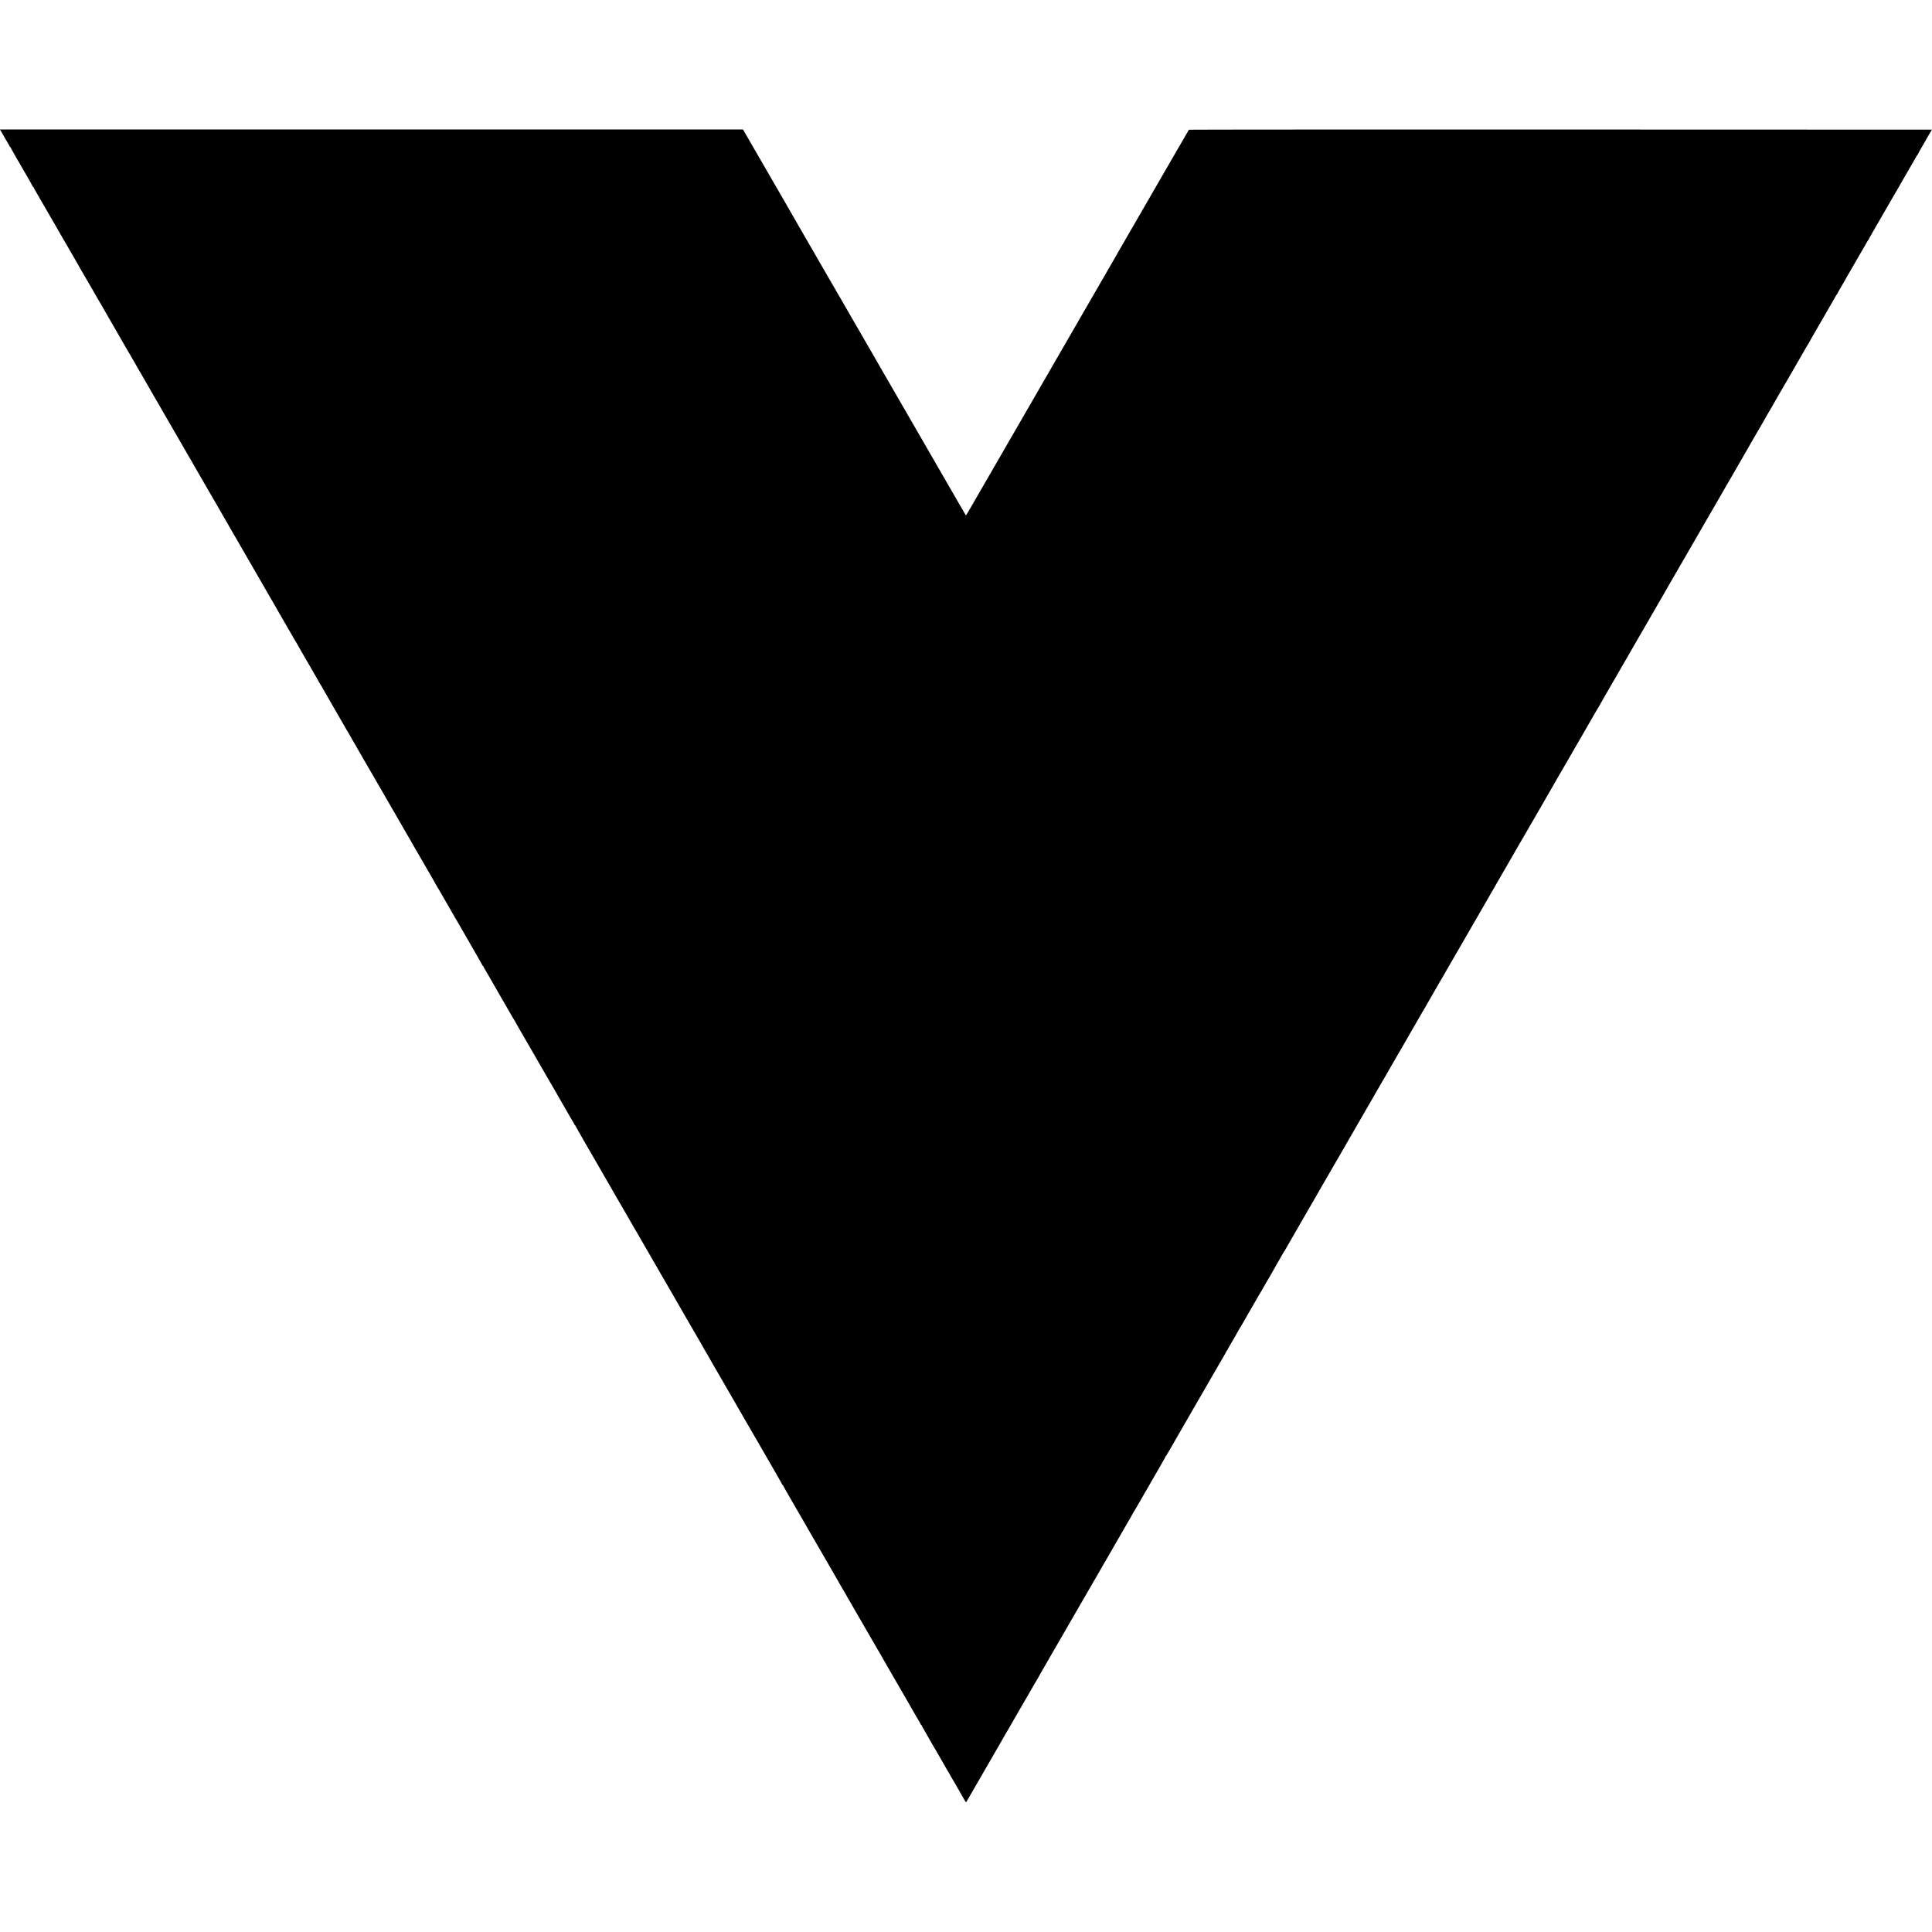
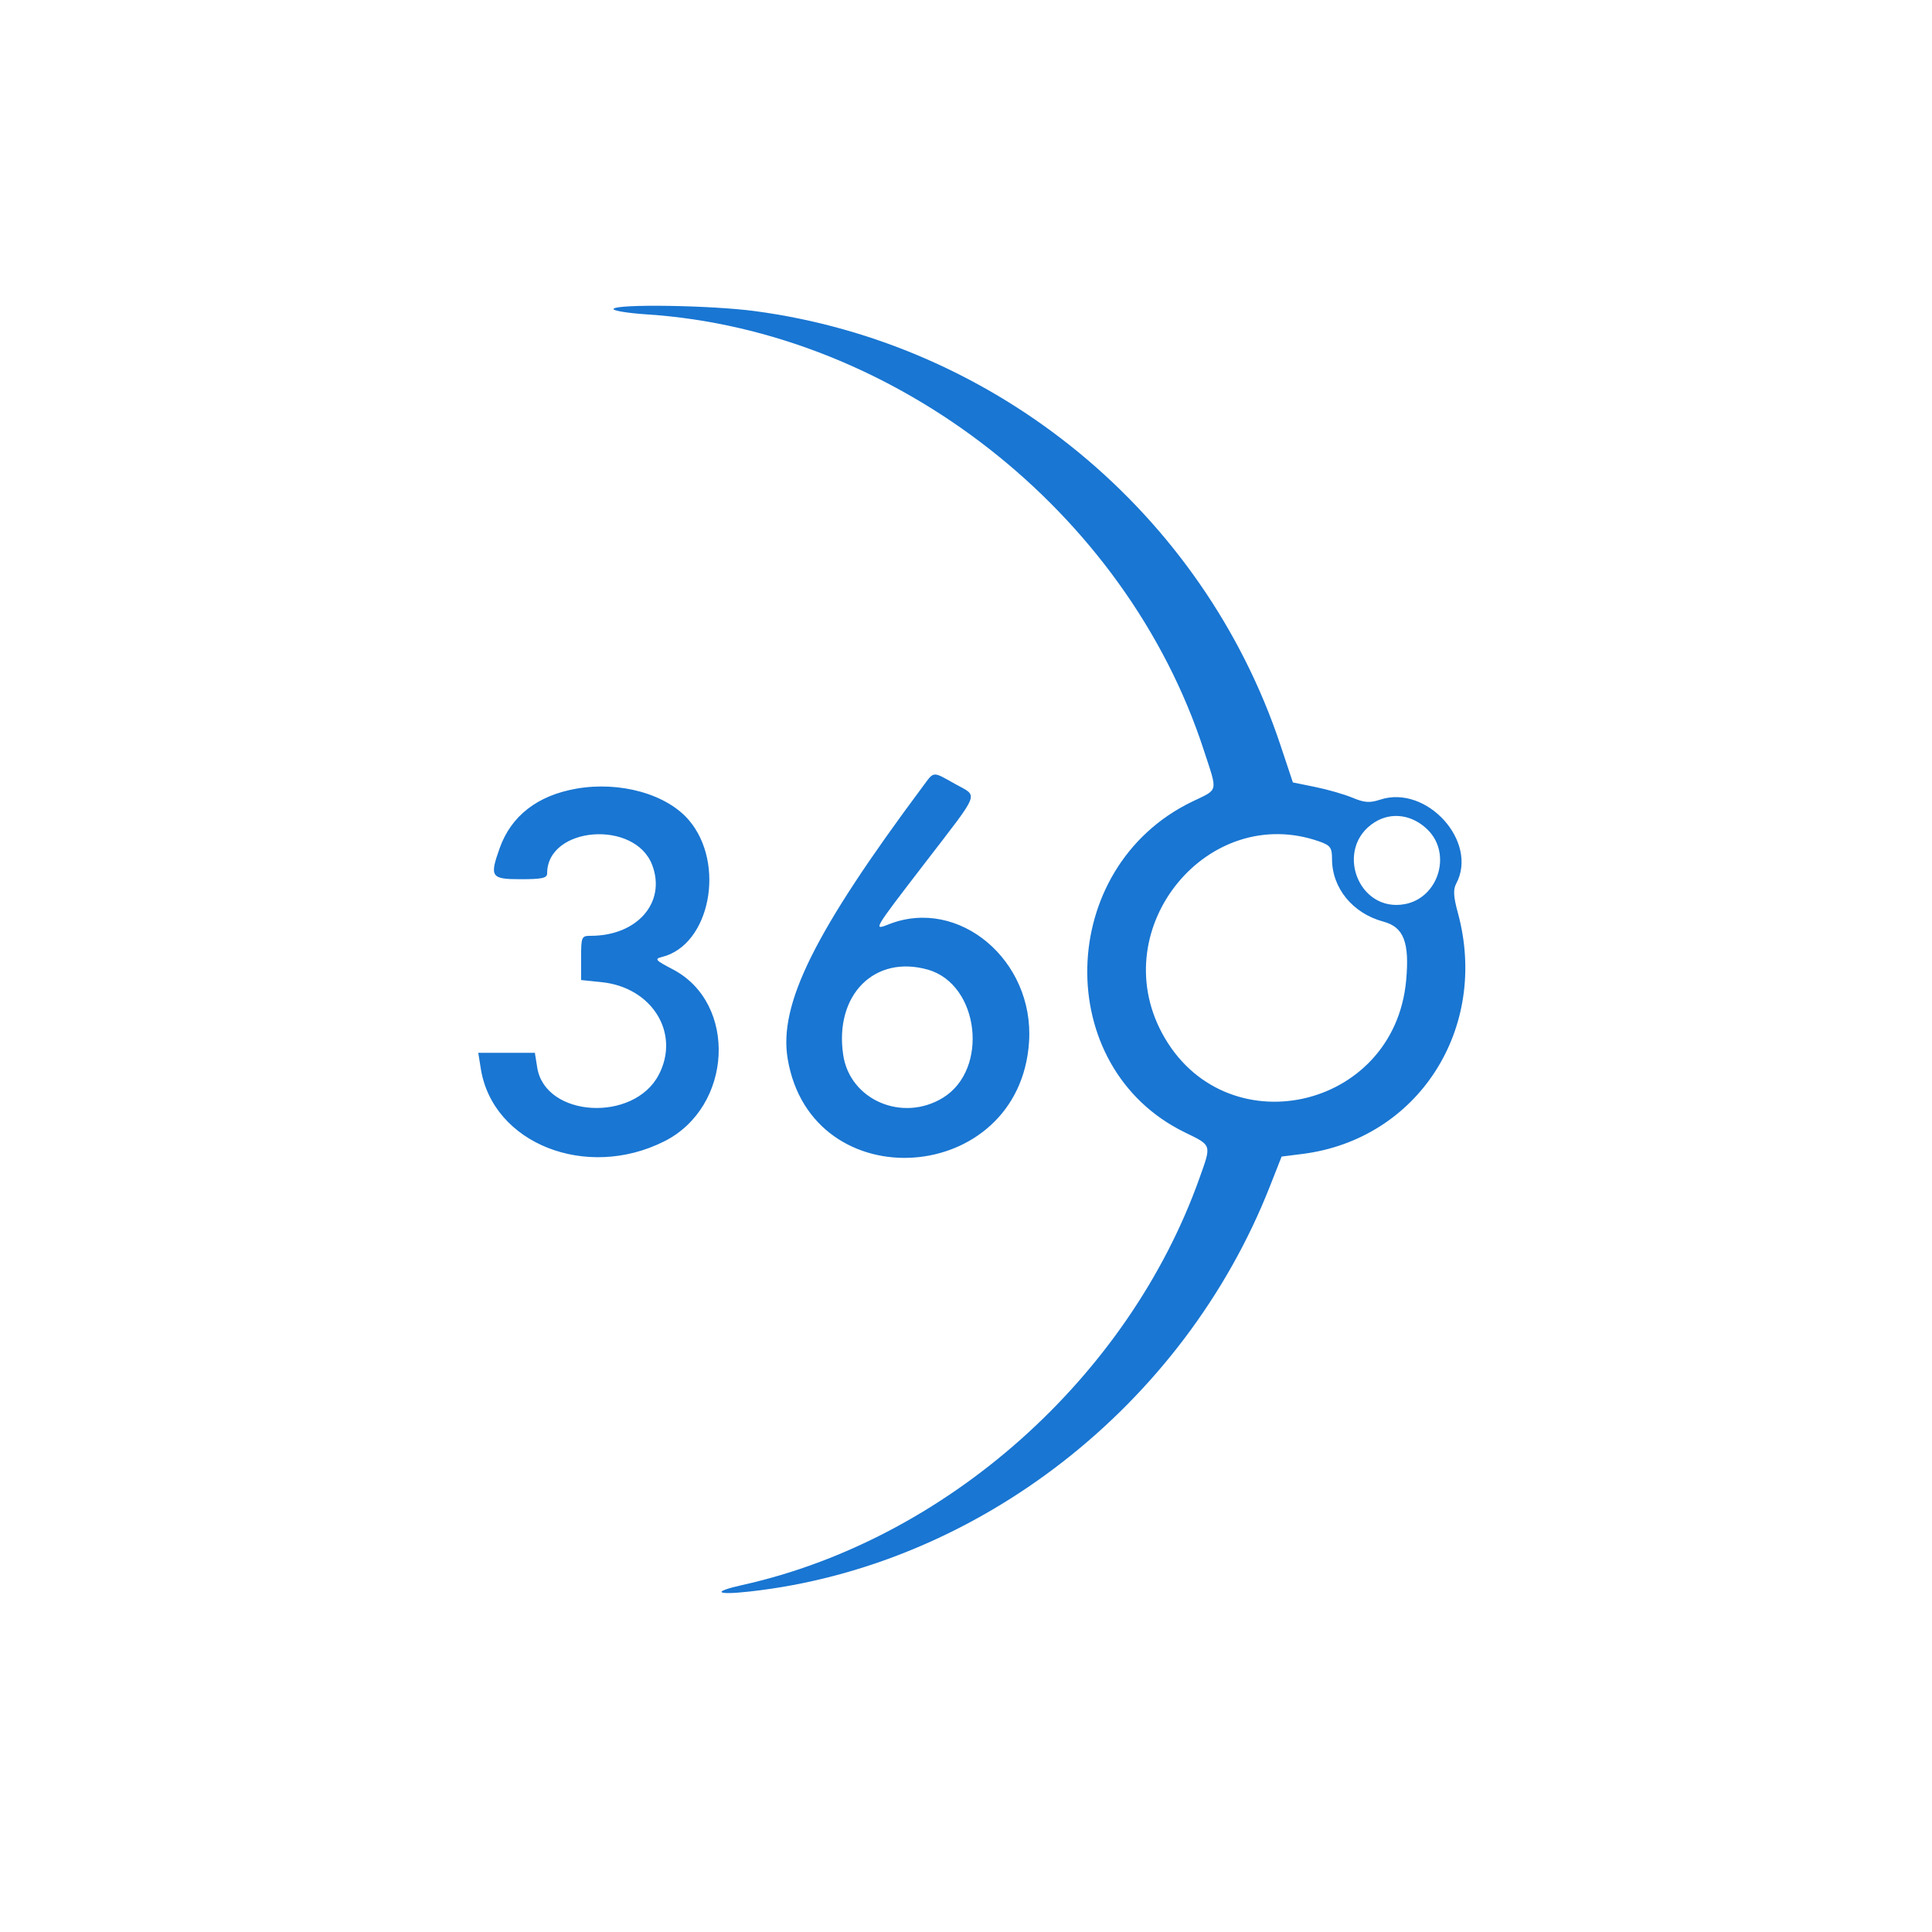
- <svg xmlns="http://www.w3.org/2000/svg" version="1.0" width="16pt" height="16pt" viewBox="0 0 16 16" preserveAspectRatio="xMidYMid meet">
-   <g transform="translate(0,16) scale(0.00032,-0.00032)" fill="#000000" stroke="none">
-     <path d="M18 46618 c45 -75 122 -207 122 -211 0 -2 25 -45 55 -95 30 -50 55 -96 55 -102 0 -5 5 -10 10 -10 6 0 10 -4 10 -9 0 -5 73 -135 161 -288 89 -153 173 -298 187 -323 14 -25 32 -57 41 -72 88 -149 187 -324 189 -335 2 -7 8 -13 13 -13 5 0 9 -4 9 -10 0 -5 46 -89 103 -187 175 -302 490 -846 507 -876 8 -16 20 -36 25 -45 28 -46 290 -498 339 -585 13 -23 74 -129 136 -236 61 -107 123 -215 137 -240 14 -25 29 -50 33 -56 5 -5 23 -37 40 -70 18 -33 38 -67 44 -75 11 -16 21 -33 63 -109 14 -25 29 -50 33 -56 4 -5 21 -35 38 -65 55 -100 261 -455 269 -465 4 -5 14 -21 20 -35 15 -29 41 -75 103 -180 24 -41 52 -88 60 -105 9 -16 57 -100 107 -185 112 -193 362 -626 380 -660 8 -14 23 -38 33 -55 11 -16 23 -37 27 -45 4 -8 26 -46 48 -85 23 -38 53 -90 67 -115 46 -81 64 -113 178 -310 62 -107 121 -210 132 -227 37 -67 56 -99 85 -148 16 -27 32 -57 36 -65 4 -8 15 -27 25 -42 9 -15 53 -89 96 -165 44 -76 177 -307 296 -513 120 -206 268 -463 330 -570 131 -227 117 -203 200 -348 36 -62 73 -125 82 -140 10 -15 21 -34 25 -42 4 -8 20 -37 36 -65 17 -27 38 -65 48 -82 49 -85 64 -111 87 -153 13 -25 28 -49 32 -55 4 -5 78 -134 165 -285 87 -151 166 -288 176 -305 10 -16 26 -43 35 -59 9 -17 125 -217 257 -445 132 -229 253 -441 270 -471 17 -30 45 -79 64 -108 18 -29 33 -54 33 -57 0 -2 20 -37 44 -77 24 -40 123 -212 221 -383 97 -170 190 -330 205 -355 16 -25 39 -65 53 -90 13 -25 81 -144 152 -265 70 -121 137 -238 150 -260 12 -22 37 -65 55 -95 18 -30 43 -73 55 -95 12 -22 48 -85 80 -140 77 -132 163 -280 190 -330 13 -22 71 -123 130 -225 59 -102 116 -199 126 -217 10 -17 29 -50 43 -72 15 -22 26 -43 26 -45 0 -2 27 -50 60 -106 33 -56 60 -103 60 -105 0 -2 55 -98 90 -155 8 -14 182 -316 239 -414 13 -22 45 -79 72 -124 27 -46 49 -86 49 -89 0 -2 14 -24 30 -48 16 -24 30 -46 30 -49 0 -5 74 -135 100 -176 5 -8 24 -42 43 -75 50 -88 58 -101 262 -455 104 -179 199 -345 213 -370 14 -25 28 -49 32 -55 4 -5 17 -26 28 -45 10 -19 62 -109 114 -200 114 -197 133 -230 170 -295 16 -27 33 -57 38 -65 17 -28 96 -165 103 -180 4 -8 16 -28 26 -45 10 -16 77 -131 148 -255 72 -124 181 -313 243 -420 62 -107 121 -209 131 -227 35 -62 323 -560 392 -678 38 -66 83 -145 100 -175 16 -30 33 -59 37 -65 4 -5 17 -27 29 -47 34 -61 56 -100 90 -156 17 -29 31 -55 31 -57 0 -2 17 -32 39 -67 21 -35 134 -229 251 -433 117 -203 235 -407 261 -451 27 -45 49 -85 49 -88 0 -4 8 -19 19 -34 15 -21 200 -341 309 -533 10 -19 33 -58 51 -87 17 -29 31 -54 31 -56 0 -2 25 -44 55 -94 30 -50 55 -95 55 -98 0 -4 6 -15 14 -23 7 -9 27 -41 43 -71 17 -30 170 -297 342 -594 171 -296 311 -542 311 -547 0 -5 5 -9 10 -9 6 0 10 -4 10 -10 0 -5 22 -47 49 -92 27 -46 58 -99 68 -118 24 -43 81 -140 93 -160 5 -8 66 -114 135 -235 69 -121 130 -227 135 -235 12 -21 259 -447 283 -490 10 -19 28 -47 38 -62 11 -14 19 -29 19 -32 0 -3 37 -69 83 -148 99 -170 305 -526 337 -583 13 -22 31 -53 41 -70 11 -16 22 -37 26 -45 7 -14 82 -146 103 -180 14 -24 181 -311 205 -355 13 -22 46 -80 75 -130 29 -49 64 -110 78 -135 14 -25 51 -88 82 -140 31 -52 59 -102 63 -110 4 -8 18 -33 31 -55 205 -353 284 -489 309 -535 17 -30 45 -78 62 -106 18 -28 36 -60 39 -72 4 -12 12 -22 17 -22 5 0 9 -4 9 -10 0 -5 109 -197 241 -427 133 -230 250 -431 259 -448 51 -90 222 -385 280 -485 37 -63 78 -135 92 -160 14 -25 67 -117 118 -205 51 -88 101 -175 111 -193 34 -58 55 -95 149 -257 51 -88 101 -173 110 -190 9 -16 76 -131 147 -255 72 -124 140 -241 151 -260 61 -108 281 -489 355 -615 38 -66 77 -133 87 -150 35 -63 91 -161 100 -175 14 -23 99 -169 128 -220 54 -97 135 -235 142 -245 4 -5 20 -32 35 -60 26 -48 238 -416 276 -480 10 -16 26 -46 37 -65 30 -53 382 -661 403 -695 10 -16 22 -37 26 -45 4 -8 26 -48 50 -88 24 -41 43 -75 43 -77 0 -2 22 -40 50 -85 27 -45 50 -84 50 -86 0 -3 38 -69 83 -147 84 -142 302 -520 340 -587 10 -19 34 -60 52 -90 18 -30 44 -75 57 -100 14 -25 45 -79 70 -120 25 -41 56 -96 70 -121 14 -25 77 -133 138 -240 62 -107 122 -210 132 -229 25 -43 310 -535 337 -581 11 -19 26 -45 34 -59 17 -32 238 -414 266 -460 11 -19 24 -41 28 -49 3 -7 75 -133 160 -278 84 -146 153 -269 153 -274 0 -5 5 -9 10 -9 6 0 10 -4 10 -10 0 -5 82 -150 181 -322 182 -314 201 -346 240 -415 12 -21 80 -139 152 -263 71 -124 141 -245 155 -270 14 -25 28 -49 32 -55 6 -8 145 -248 220 -380 37 -66 209 -362 229 -395 11 -19 24 -42 28 -49 4 -8 67 -118 140 -243 73 -125 133 -230 133 -233 0 -2 15 -28 33 -57 19 -29 47 -78 64 -108 17 -30 53 -93 79 -139 53 -90 82 -141 157 -272 82 -142 115 -199 381 -659 142 -245 268 -463 281 -485 12 -22 71 -125 132 -230 60 -104 172 -298 248 -430 76 -132 146 -253 156 -270 11 -16 22 -36 26 -44 3 -8 30 -54 60 -103 29 -49 53 -91 53 -93 0 -3 18 -34 40 -70 22 -36 40 -67 40 -69 0 -2 37 -66 81 -142 45 -77 98 -168 119 -204 20 -36 47 -81 58 -100 12 -19 27 -47 33 -62 6 -16 15 -28 20 -28 5 0 9 -4 9 -9 0 -6 63 -118 140 -251 77 -133 140 -243 140 -245 0 -2 18 -33 41 -70 22 -37 49 -83 60 -101 10 -19 29 -51 40 -71 25 -45 109 -189 126 -218 7 -11 17 -29 22 -40 6 -11 22 -38 35 -60 14 -22 37 -62 52 -90 14 -27 35 -62 45 -77 11 -14 19 -29 19 -32 0 -3 18 -35 40 -71 22 -36 40 -67 40 -69 0 -2 19 -35 42 -72 23 -38 55 -94 72 -124 26 -47 139 -244 171 -298 6 -9 21 -36 34 -60 28 -48 37 -51 51 -19 6 12 19 36 29 52 10 17 27 46 38 65 11 19 104 181 208 360 103 179 199 345 213 370 14 25 42 74 64 109 21 34 38 65 38 67 0 2 18 33 40 69 22 36 40 67 40 69 0 3 177 310 199 346 16 26 136 234 140 244 2 5 25 44 52 88 27 44 49 81 49 84 0 2 18 34 40 70 22 36 40 67 40 69 0 2 20 36 43 77 35 58 169 289 297 513 9 17 50 86 90 155 40 69 86 150 103 180 16 30 35 62 41 70 6 8 16 24 22 35 35 64 72 129 167 293 59 100 116 199 127 220 11 20 30 53 41 72 43 72 1070 1850 1121 1940 14 25 65 113 113 195 48 83 96 166 107 185 10 19 28 50 38 68 11 18 73 124 137 235 64 111 175 303 246 427 71 124 173 299 225 390 52 91 116 202 143 248 27 45 49 85 49 89 0 4 6 14 14 22 7 9 28 43 46 76 26 47 251 436 378 655 11 19 29 51 40 70 11 19 101 176 201 348 99 172 181 317 181 323 0 5 5 9 10 9 6 0 10 5 10 11 0 6 8 23 18 37 11 15 32 52 49 82 16 30 130 228 253 440 122 212 234 405 248 430 13 25 39 70 57 100 39 65 69 117 130 225 25 44 50 87 55 95 12 19 78 134 220 380 61 107 129 224 150 260 161 277 222 382 246 425 15 28 47 83 71 123 24 41 43 78 43 83 0 5 4 9 8 9 4 0 13 12 19 28 7 15 23 45 36 67 66 110 277 478 277 483 0 3 6 13 14 21 7 9 27 41 43 71 17 30 45 80 63 110 34 57 375 649 394 685 6 11 16 27 22 35 6 8 26 42 44 75 18 33 41 74 51 90 10 17 24 41 32 55 54 97 72 128 88 152 11 14 19 28 19 30 0 3 79 141 175 308 96 167 175 305 175 308 0 3 6 13 14 21 7 9 26 39 41 66 33 60 276 483 338 587 24 40 46 80 50 88 4 8 13 24 20 35 14 23 95 163 125 215 11 19 52 91 92 160 40 69 80 139 90 155 9 17 103 179 207 360 105 182 200 346 211 365 103 181 463 802 489 845 7 11 15 27 19 35 4 8 29 51 55 95 64 110 828 1433 848 1470 9 17 24 41 33 55 9 14 29 48 45 77 15 28 52 93 82 145 30 51 62 107 71 123 17 30 231 398 400 690 51 88 103 179 115 202 12 23 26 48 32 55 6 7 24 38 40 68 17 30 61 107 98 170 37 63 84 144 103 180 19 36 41 72 48 81 8 8 14 18 14 21 0 4 27 51 59 106 32 55 72 124 89 154 16 29 71 125 122 213 51 88 104 180 118 205 13 25 28 50 32 55 4 6 17 26 28 45 11 19 45 80 77 135 31 55 66 116 77 135 11 19 88 152 171 295 401 694 620 1072 650 1125 11 19 87 152 170 295 83 143 158 273 166 288 9 16 21 36 26 45 6 9 31 52 55 96 25 43 54 94 66 115 11 20 95 164 186 321 91 157 173 299 182 315 9 17 26 46 37 65 12 19 66 114 121 210 56 96 108 186 117 200 8 14 24 40 34 59 24 45 383 664 412 713 5 9 17 29 26 45 15 28 120 210 241 419 36 61 68 117 72 125 4 8 12 23 19 34 35 57 245 420 262 453 11 20 35 61 53 90 17 29 32 54 32 56 0 3 28 51 62 108 33 57 70 119 80 138 10 19 23 42 28 50 5 8 32 53 59 100 27 47 149 258 271 470 122 212 234 405 248 430 30 53 62 108 80 135 6 11 15 27 19 35 4 8 85 150 181 315 96 165 187 323 202 350 31 56 116 202 130 225 5 8 25 42 43 75 19 33 92 159 162 280 149 257 157 271 202 350 19 33 38 67 43 75 9 14 228 392 275 475 12 22 55 96 95 165 40 69 80 139 90 155 24 42 202 350 221 383 9 15 27 47 41 72 14 25 75 131 136 236 61 106 121 210 134 232 99 172 271 470 279 482 5 8 23 40 40 70 18 30 81 141 142 245 60 105 121 210 135 235 14 25 71 124 127 220 56 96 143 247 194 335 51 88 96 167 102 175 14 24 180 311 204 355 23 43 340 590 356 615 5 8 50 87 101 175 171 301 517 898 582 1008 25 43 46 81 46 83 0 2 12 23 27 47 14 23 40 67 56 97 16 30 35 62 42 70 7 8 15 22 18 30 4 8 20 38 37 65 16 28 33 57 37 65 6 12 111 196 143 250 5 8 55 95 112 193 57 98 113 195 126 215 12 20 27 46 32 57 6 11 14 27 20 35 5 8 76 130 156 270 80 140 165 287 187 325 23 39 52 90 66 115 13 25 30 52 37 61 8 8 14 18 14 21 0 4 41 77 92 165 50 87 175 302 276 478 101 176 208 360 236 408 28 49 67 117 86 152 19 35 41 70 48 77 6 6 12 15 12 19 0 7 124 224 167 291 12 21 23 40 23 42 0 2 21 40 46 83 26 43 55 92 64 109 54 95 327 568 354 614 19 30 45 75 59 100 71 128 82 145 89 148 4 2 8 8 8 13 0 5 42 82 94 172 311 538 496 858 518 897 14 25 40 70 58 100 18 30 42 71 53 90 10 19 79 139 152 265 73 127 142 246 153 265 10 19 43 76 72 125 29 50 63 108 75 130 65 116 80 140 87 143 4 2 8 8 8 12 0 8 114 212 140 250 6 8 14 24 20 35 5 11 54 97 108 190 l100 170 -9611 3 c-5286 1 -9614 -1 -9618 -5 -5 -6 -419 -719 -619 -1068 -89 -155 -267 -463 -323 -560 -38 -66 -81 -140 -95 -165 -31 -56 -263 -457 -526 -910 -110 -190 -224 -388 -254 -440 -29 -52 -61 -109 -71 -125 -23 -39 -243 -420 -268 -465 -11 -19 -204 -352 -428 -740 -224 -388 -477 -826 -563 -975 -85 -148 -185 -322 -222 -385 -37 -63 -120 -207 -185 -320 -65 -113 -177 -306 -248 -430 -72 -124 -172 -297 -222 -385 -51 -88 -142 -245 -202 -350 -131 -226 -247 -427 -408 -705 -65 -113 -249 -432 -410 -710 -160 -278 -388 -673 -506 -877 -118 -205 -216 -373 -219 -373 -3 0 -52 82 -109 183 -58 100 -144 250 -192 332 -95 164 -402 696 -647 1120 -85 149 -228 396 -317 550 -212 365 -982 1700 -1008 1745 -10 19 -43 76 -72 125 -29 50 -64 110 -77 135 -14 25 -63 110 -110 190 -47 80 -96 165 -110 190 -14 25 -99 171 -188 325 -89 154 -174 300 -188 325 -13 25 -64 113 -112 195 -48 83 -140 242 -205 355 -65 113 -183 317 -263 454 -79 137 -152 264 -163 282 -50 89 -335 583 -354 614 -12 19 -34 58 -50 85 -15 28 -129 226 -253 440 -124 215 -235 408 -247 430 -12 22 -69 121 -127 220 -58 99 -226 389 -373 645 -148 256 -324 561 -392 678 -67 117 -134 232 -147 255 -13 23 -33 59 -46 80 l-22 37 -9615 0 -9615 0 20 -32z" />
+ <svg xmlns="http://www.w3.org/2000/svg" id="svg" version="1.1" width="400" height="400" viewBox="0, 0, 400,400">
+   <g id="svgg">
+     <path id="path0" d="M127.025 63.946 C 126.799 64.312,129.922 64.829,133.966 65.094 C 185.279 68.465,233.135 105.901,249.215 155.251 C 252.155 164.275,252.387 163.270,246.731 166.016 C 218.611 179.668,217.708 220.944,245.236 234.412 C 250.969 237.216,250.854 236.859,248.319 243.969 C 233.604 285.240,195.926 318.768,153.711 328.156 C 147.321 329.577,148.154 330.294,155.273 329.501 C 202.409 324.251,245.002 291.083,262.884 245.703 L 265.347 239.453 269.626 238.915 C 293.578 235.902,308.373 212.950,301.828 188.960 C 300.923 185.644,300.839 184.165,301.486 182.956 C 306.136 174.267,295.371 162.383,285.732 165.564 C 283.591 166.271,282.495 166.194,280.032 165.165 C 278.355 164.464,274.890 163.464,272.331 162.942 L 267.679 161.993 265.094 154.239 C 249.094 106.245,206.513 71.096,156.267 64.406 C 147.220 63.202,127.675 62.894,127.025 63.946 M191.157 162.695 C 168.627 192.934,161.181 207.928,163.082 219.226 C 168.018 248.566,211.093 245.545,213.053 215.720 C 214.162 198.835,198.514 185.674,184.071 191.345 C 180.727 192.658,180.627 192.828,191.491 178.685 C 203.176 163.473,202.583 165.027,197.736 162.305 C 193.030 159.662,193.434 159.638,191.157 162.695 M119.321 163.284 C 111.277 164.694,105.840 168.910,103.458 175.584 C 101.324 181.566,101.638 182.031,107.813 182.031 C 112.231 182.031,113.281 181.799,113.281 180.821 C 113.281 171.099,131.436 169.646,135.026 179.080 C 137.970 186.815,131.959 193.750,122.310 193.750 C 120.395 193.750,120.313 193.938,120.313 198.328 L 120.313 202.906 124.556 203.344 C 135.016 204.424,140.877 213.900,136.402 222.500 C 131.230 232.441,112.880 231.364,111.226 221.022 L 110.738 217.969 104.878 217.969 L 99.019 217.969 99.549 221.282 C 102.026 236.774,121.403 244.428,137.550 236.293 C 151.701 229.163,152.751 207.722,139.294 200.692 C 135.650 198.789,135.435 198.537,137.098 198.119 C 147.013 195.631,150.298 178.762,142.615 169.786 C 138.000 164.394,128.351 161.701,119.321 163.284 M295.630 171.832 C 300.617 176.819,297.804 185.887,290.866 187.189 C 281.121 189.017,276.158 175.539,284.620 170.230 C 288.117 168.035,292.467 168.668,295.630 171.832 M273.242 174.250 C 275.439 175.031,275.781 175.515,275.781 177.836 C 275.781 183.887,280.074 189.117,286.436 190.819 C 290.632 191.941,291.854 195.116,291.127 203.006 C 288.635 230.028,253.285 237.625,240.575 213.870 C 228.842 191.939,250.189 166.049,273.242 174.250 M192.142 200.768 C 202.780 203.819,204.806 221.456,195.190 227.304 C 186.799 232.407,175.976 227.742,174.578 218.420 C 172.715 206.000,181.078 197.595,192.142 200.768 " stroke="none" fill="#1976D2" fill-rule="evenodd" />
  </g>
</svg>
